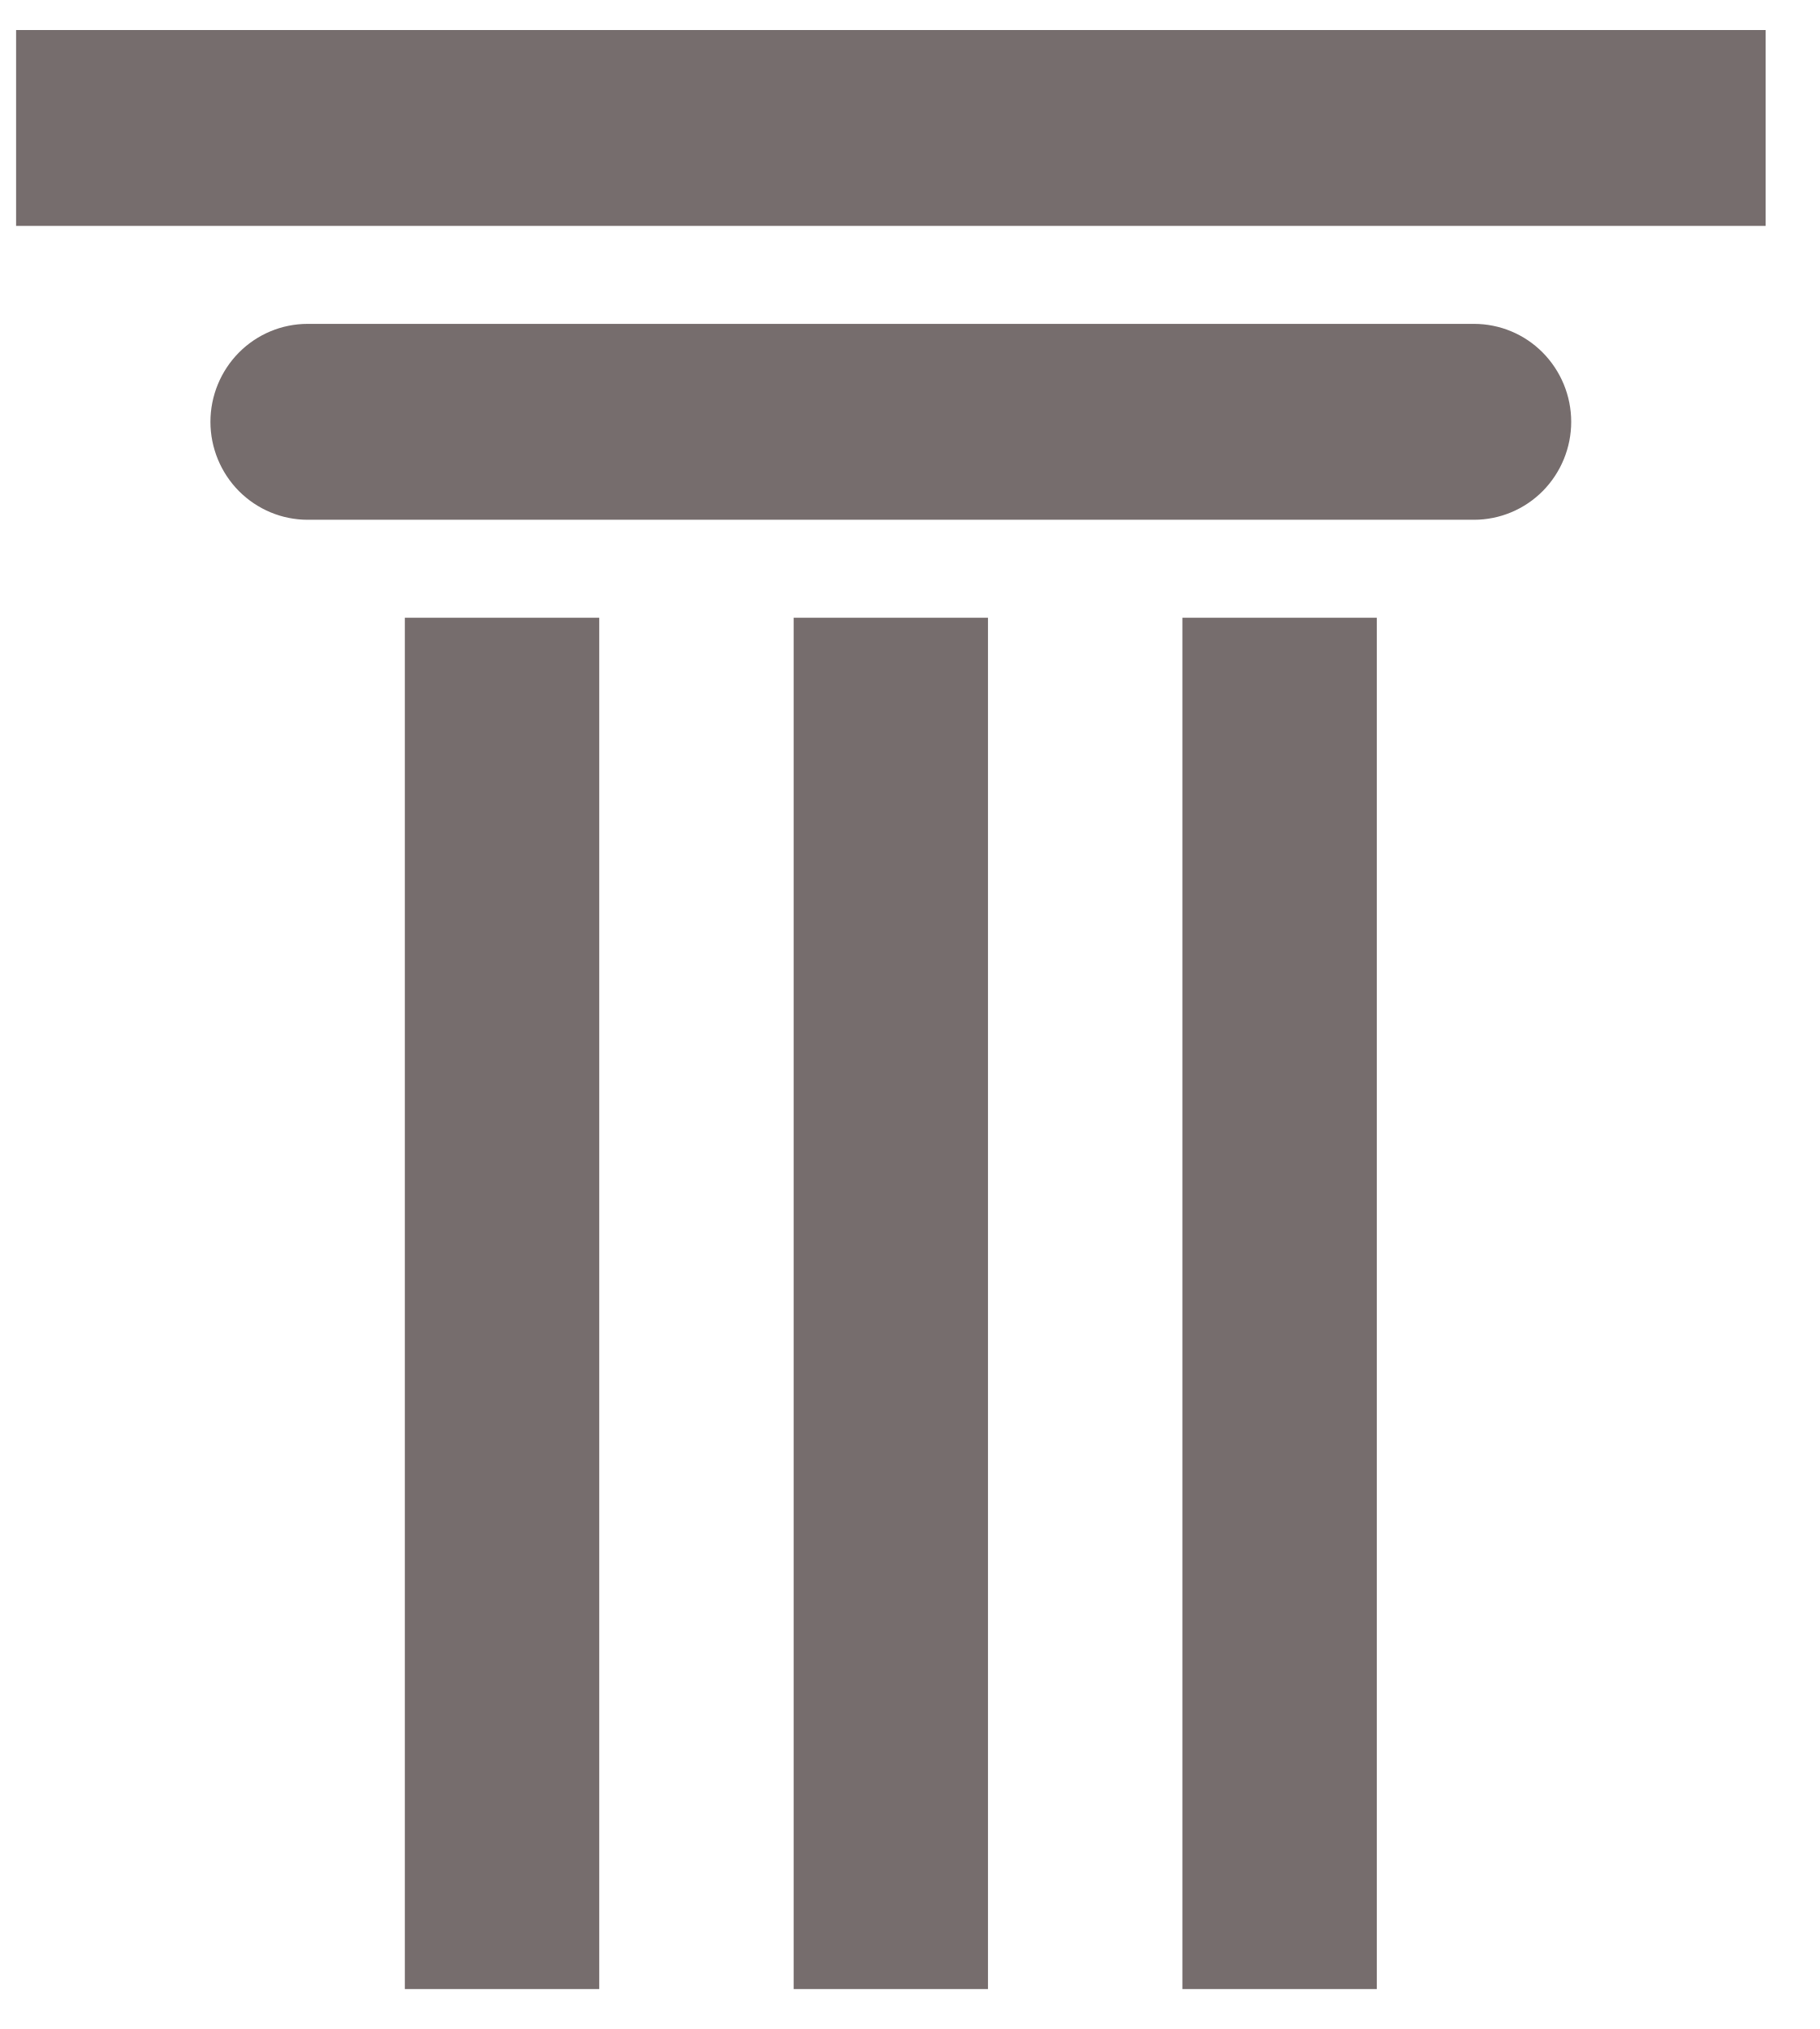
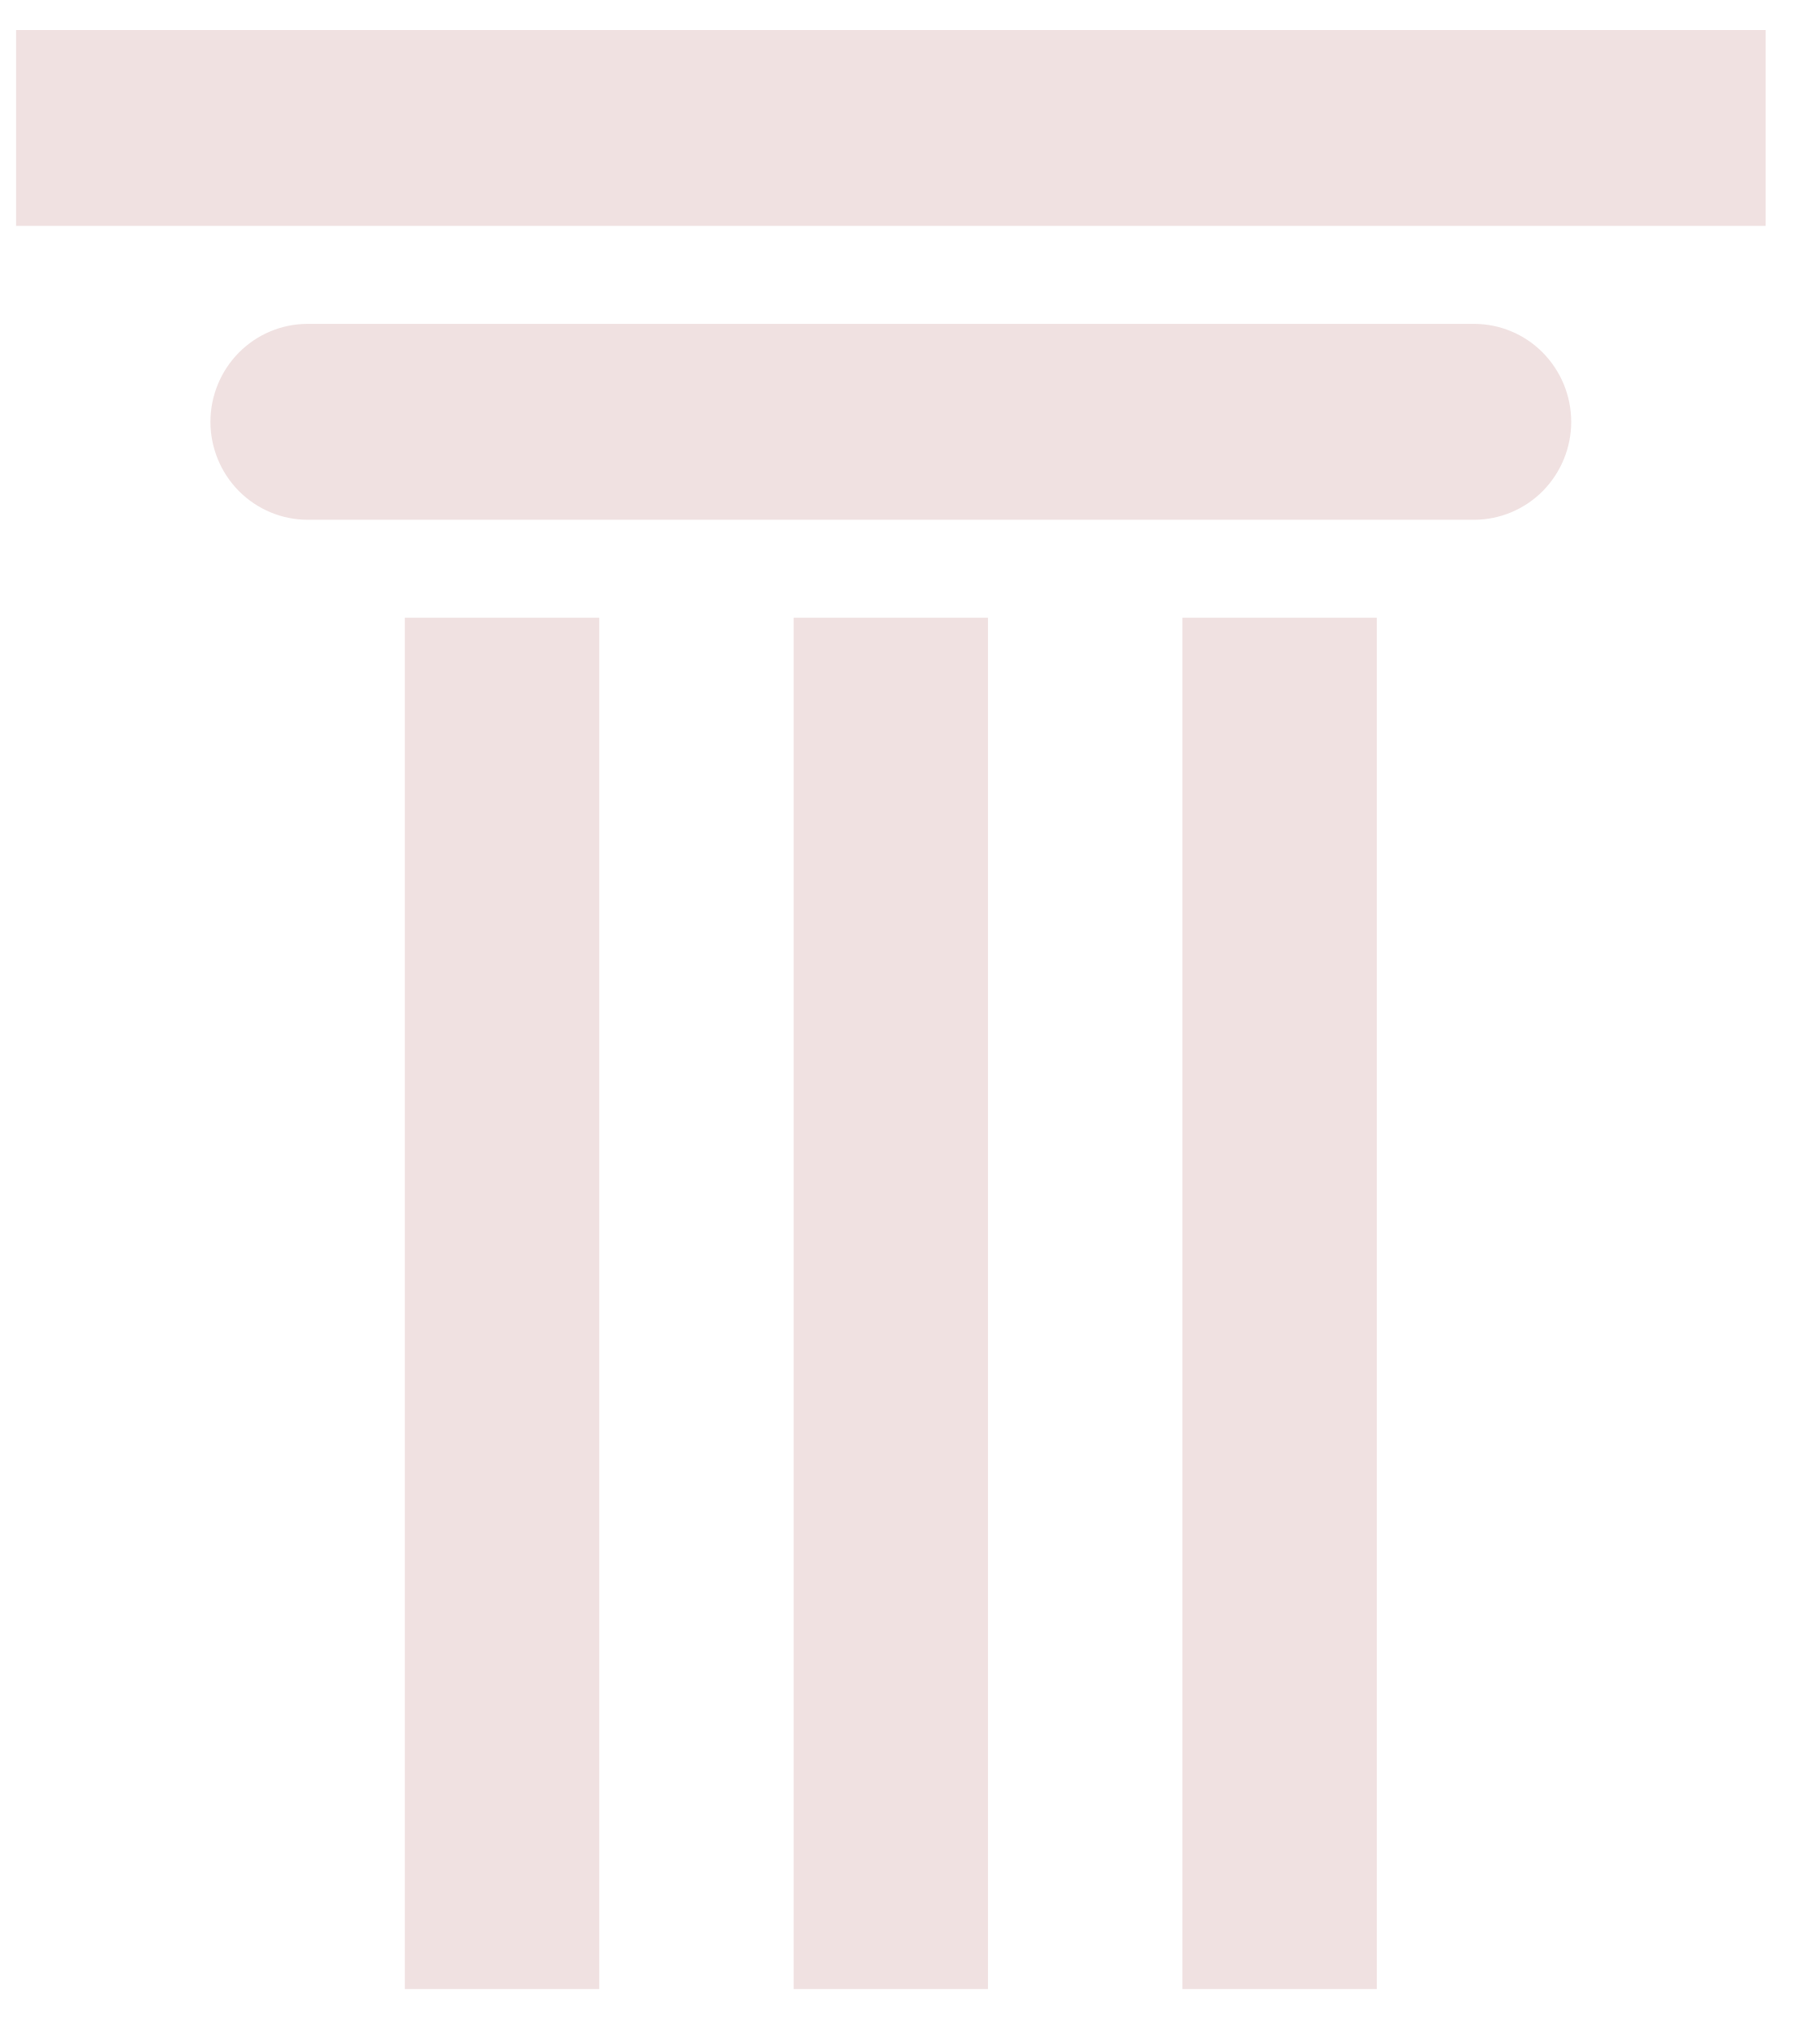
<svg xmlns="http://www.w3.org/2000/svg" width="26" height="29" viewBox="0 0 26 29" fill="none">
-   <path d="M4.396 4.629H21.063C21.431 4.629 21.785 4.776 22.045 5.039C22.305 5.302 22.452 5.658 22.452 6.029C22.452 6.4 22.305 6.756 22.045 7.019C21.785 7.281 21.431 7.429 21.063 7.429H4.396C4.028 7.429 3.675 7.281 3.414 7.019C3.154 6.756 3.007 6.4 3.007 6.029C3.007 5.658 3.154 5.302 3.414 5.039C3.675 4.776 4.028 4.629 4.396 4.629ZM25.23 0.429V3.229H0.23V0.429H25.23ZM16.896 8.829H19.674V28.429H16.896V8.829ZM5.785 8.829H8.563V28.429H5.785V8.829ZM11.341 8.829H14.118V28.429H11.341V8.829Z" fill="#766D6D" />
+   <path d="M4.396 4.629H21.063C21.431 4.629 21.785 4.776 22.045 5.039C22.305 5.302 22.452 5.658 22.452 6.029C22.452 6.4 22.305 6.756 22.045 7.019C21.785 7.281 21.431 7.429 21.063 7.429H4.396C4.028 7.429 3.675 7.281 3.414 7.019C3.154 6.756 3.007 6.4 3.007 6.029C3.007 5.658 3.154 5.302 3.414 5.039C3.675 4.776 4.028 4.629 4.396 4.629ZM25.23 0.429V3.229H0.23V0.429H25.23ZM16.896 8.829H19.674V28.429H16.896V8.829ZM5.785 8.829H8.563V28.429H5.785V8.829ZM11.341 8.829H14.118V28.429H11.341V8.829Z" fill="#F0E1E1" />
</svg>
